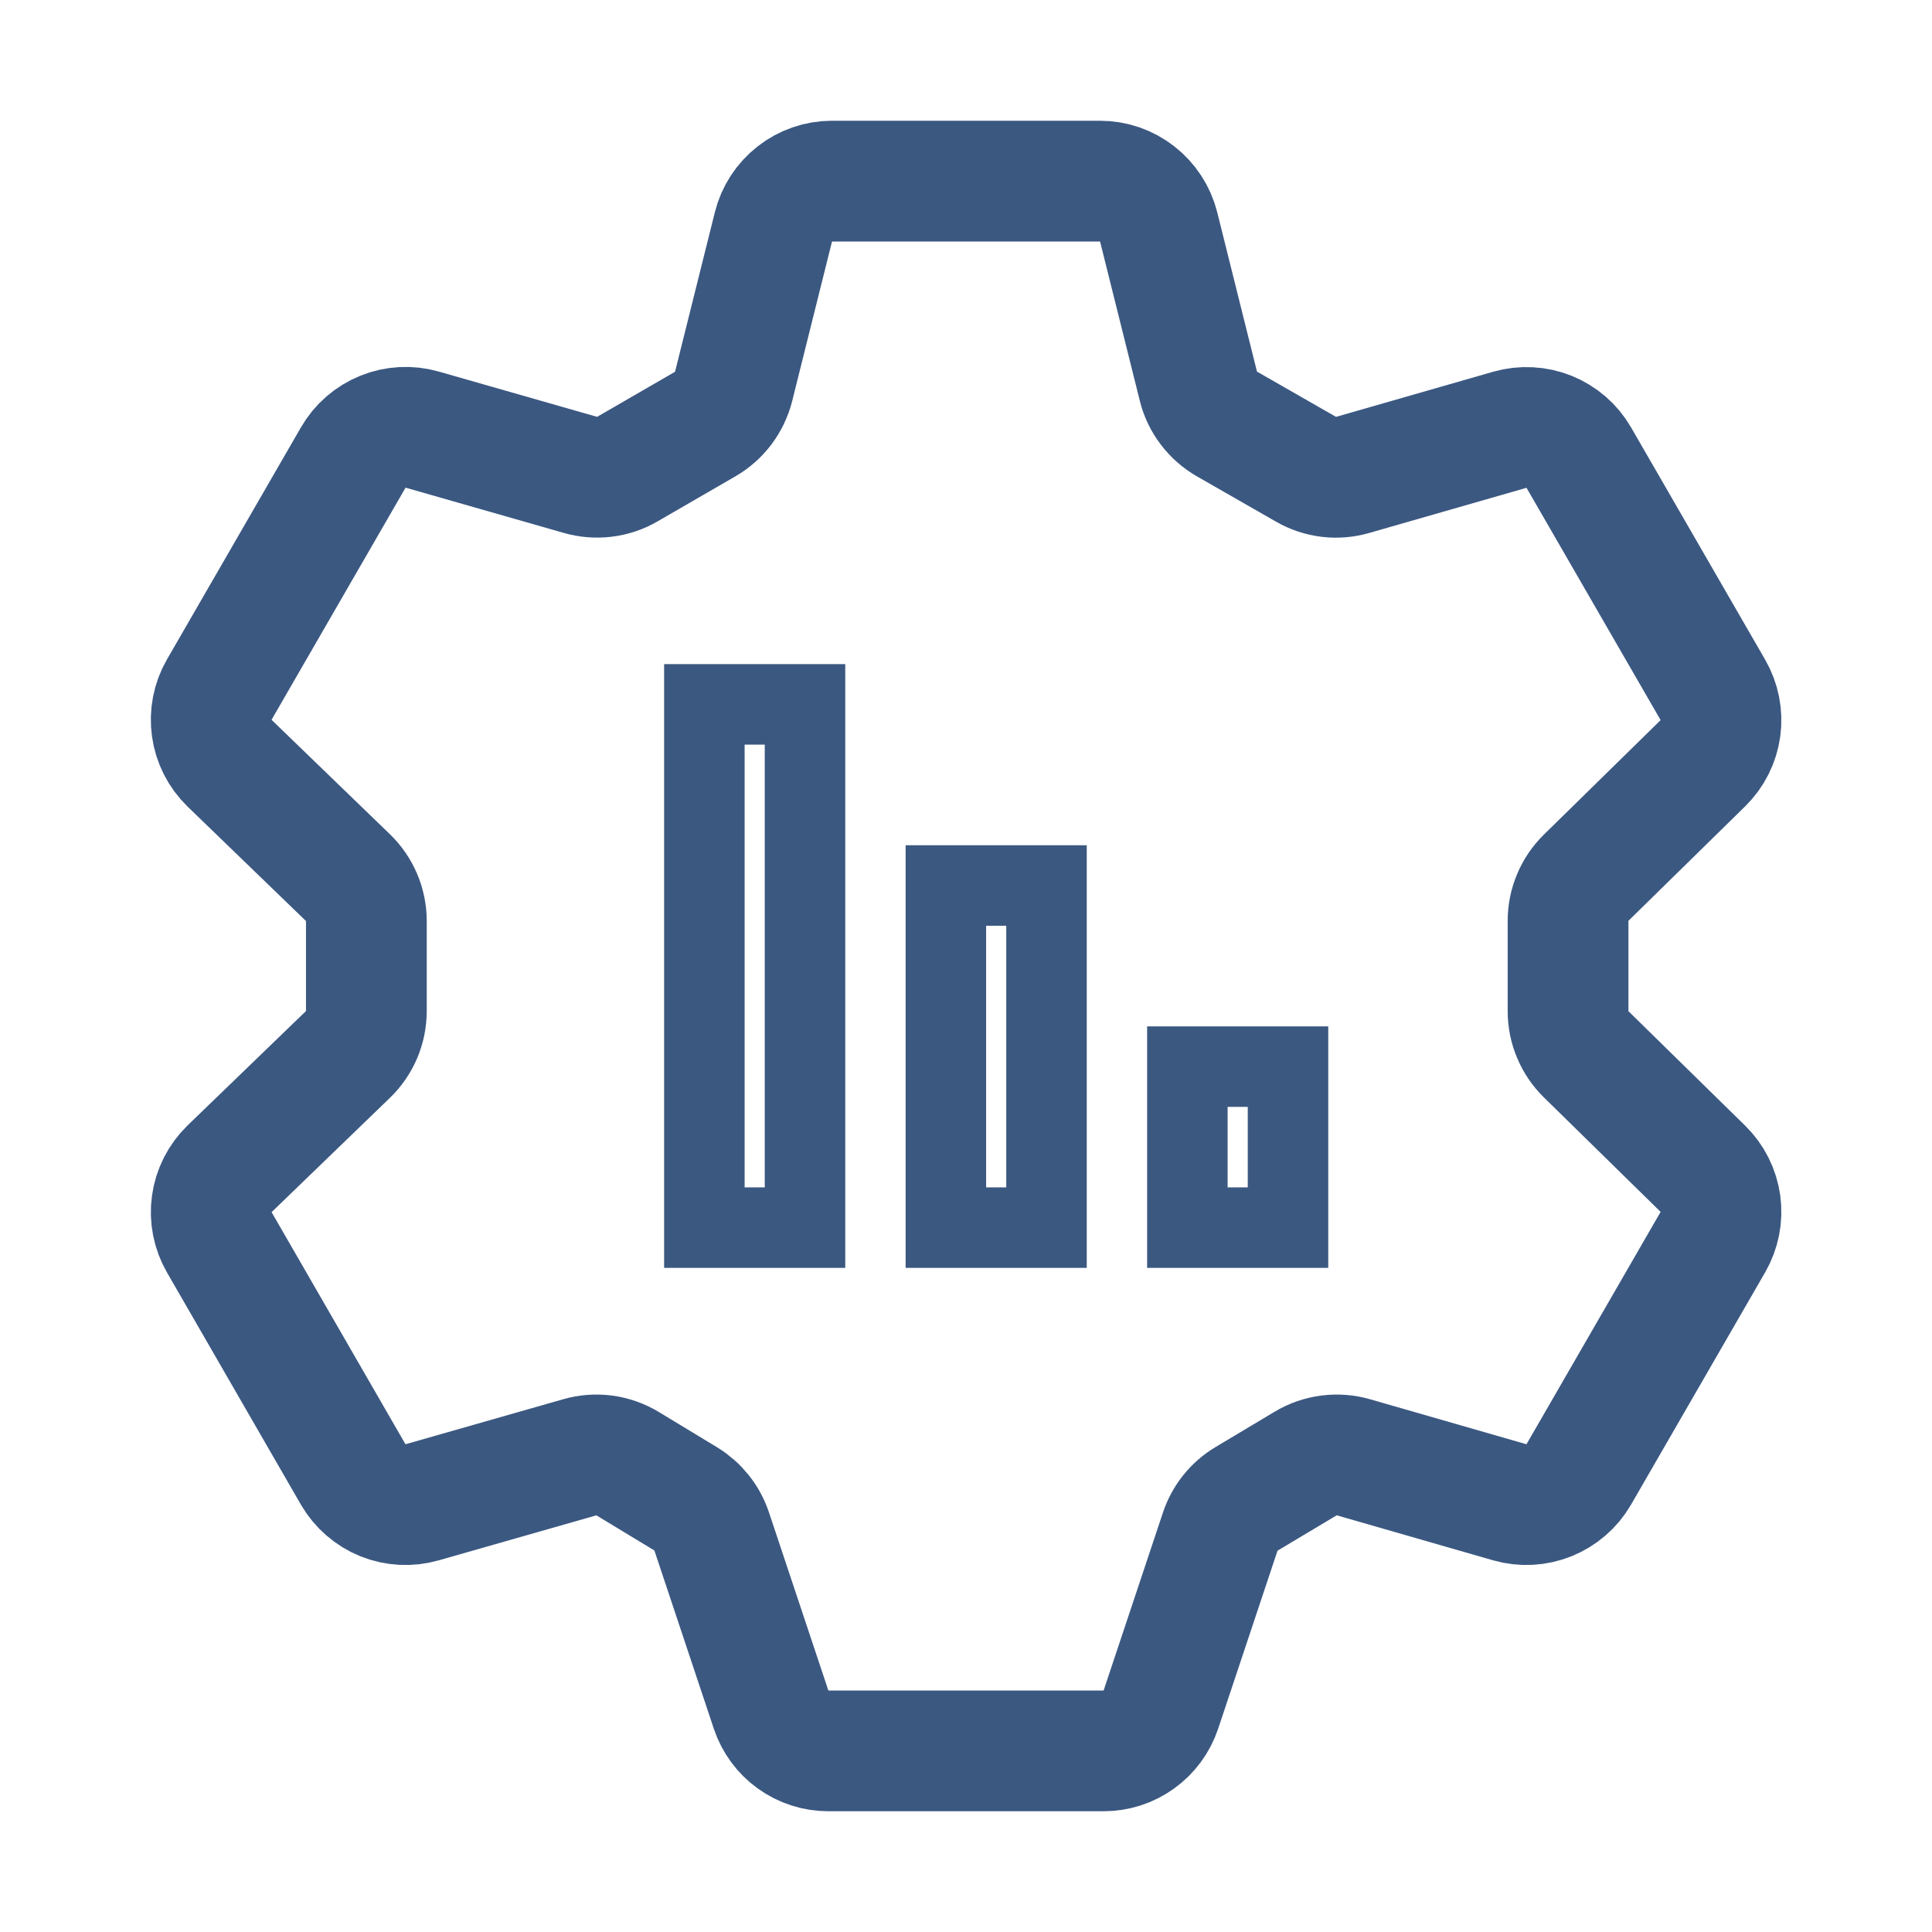
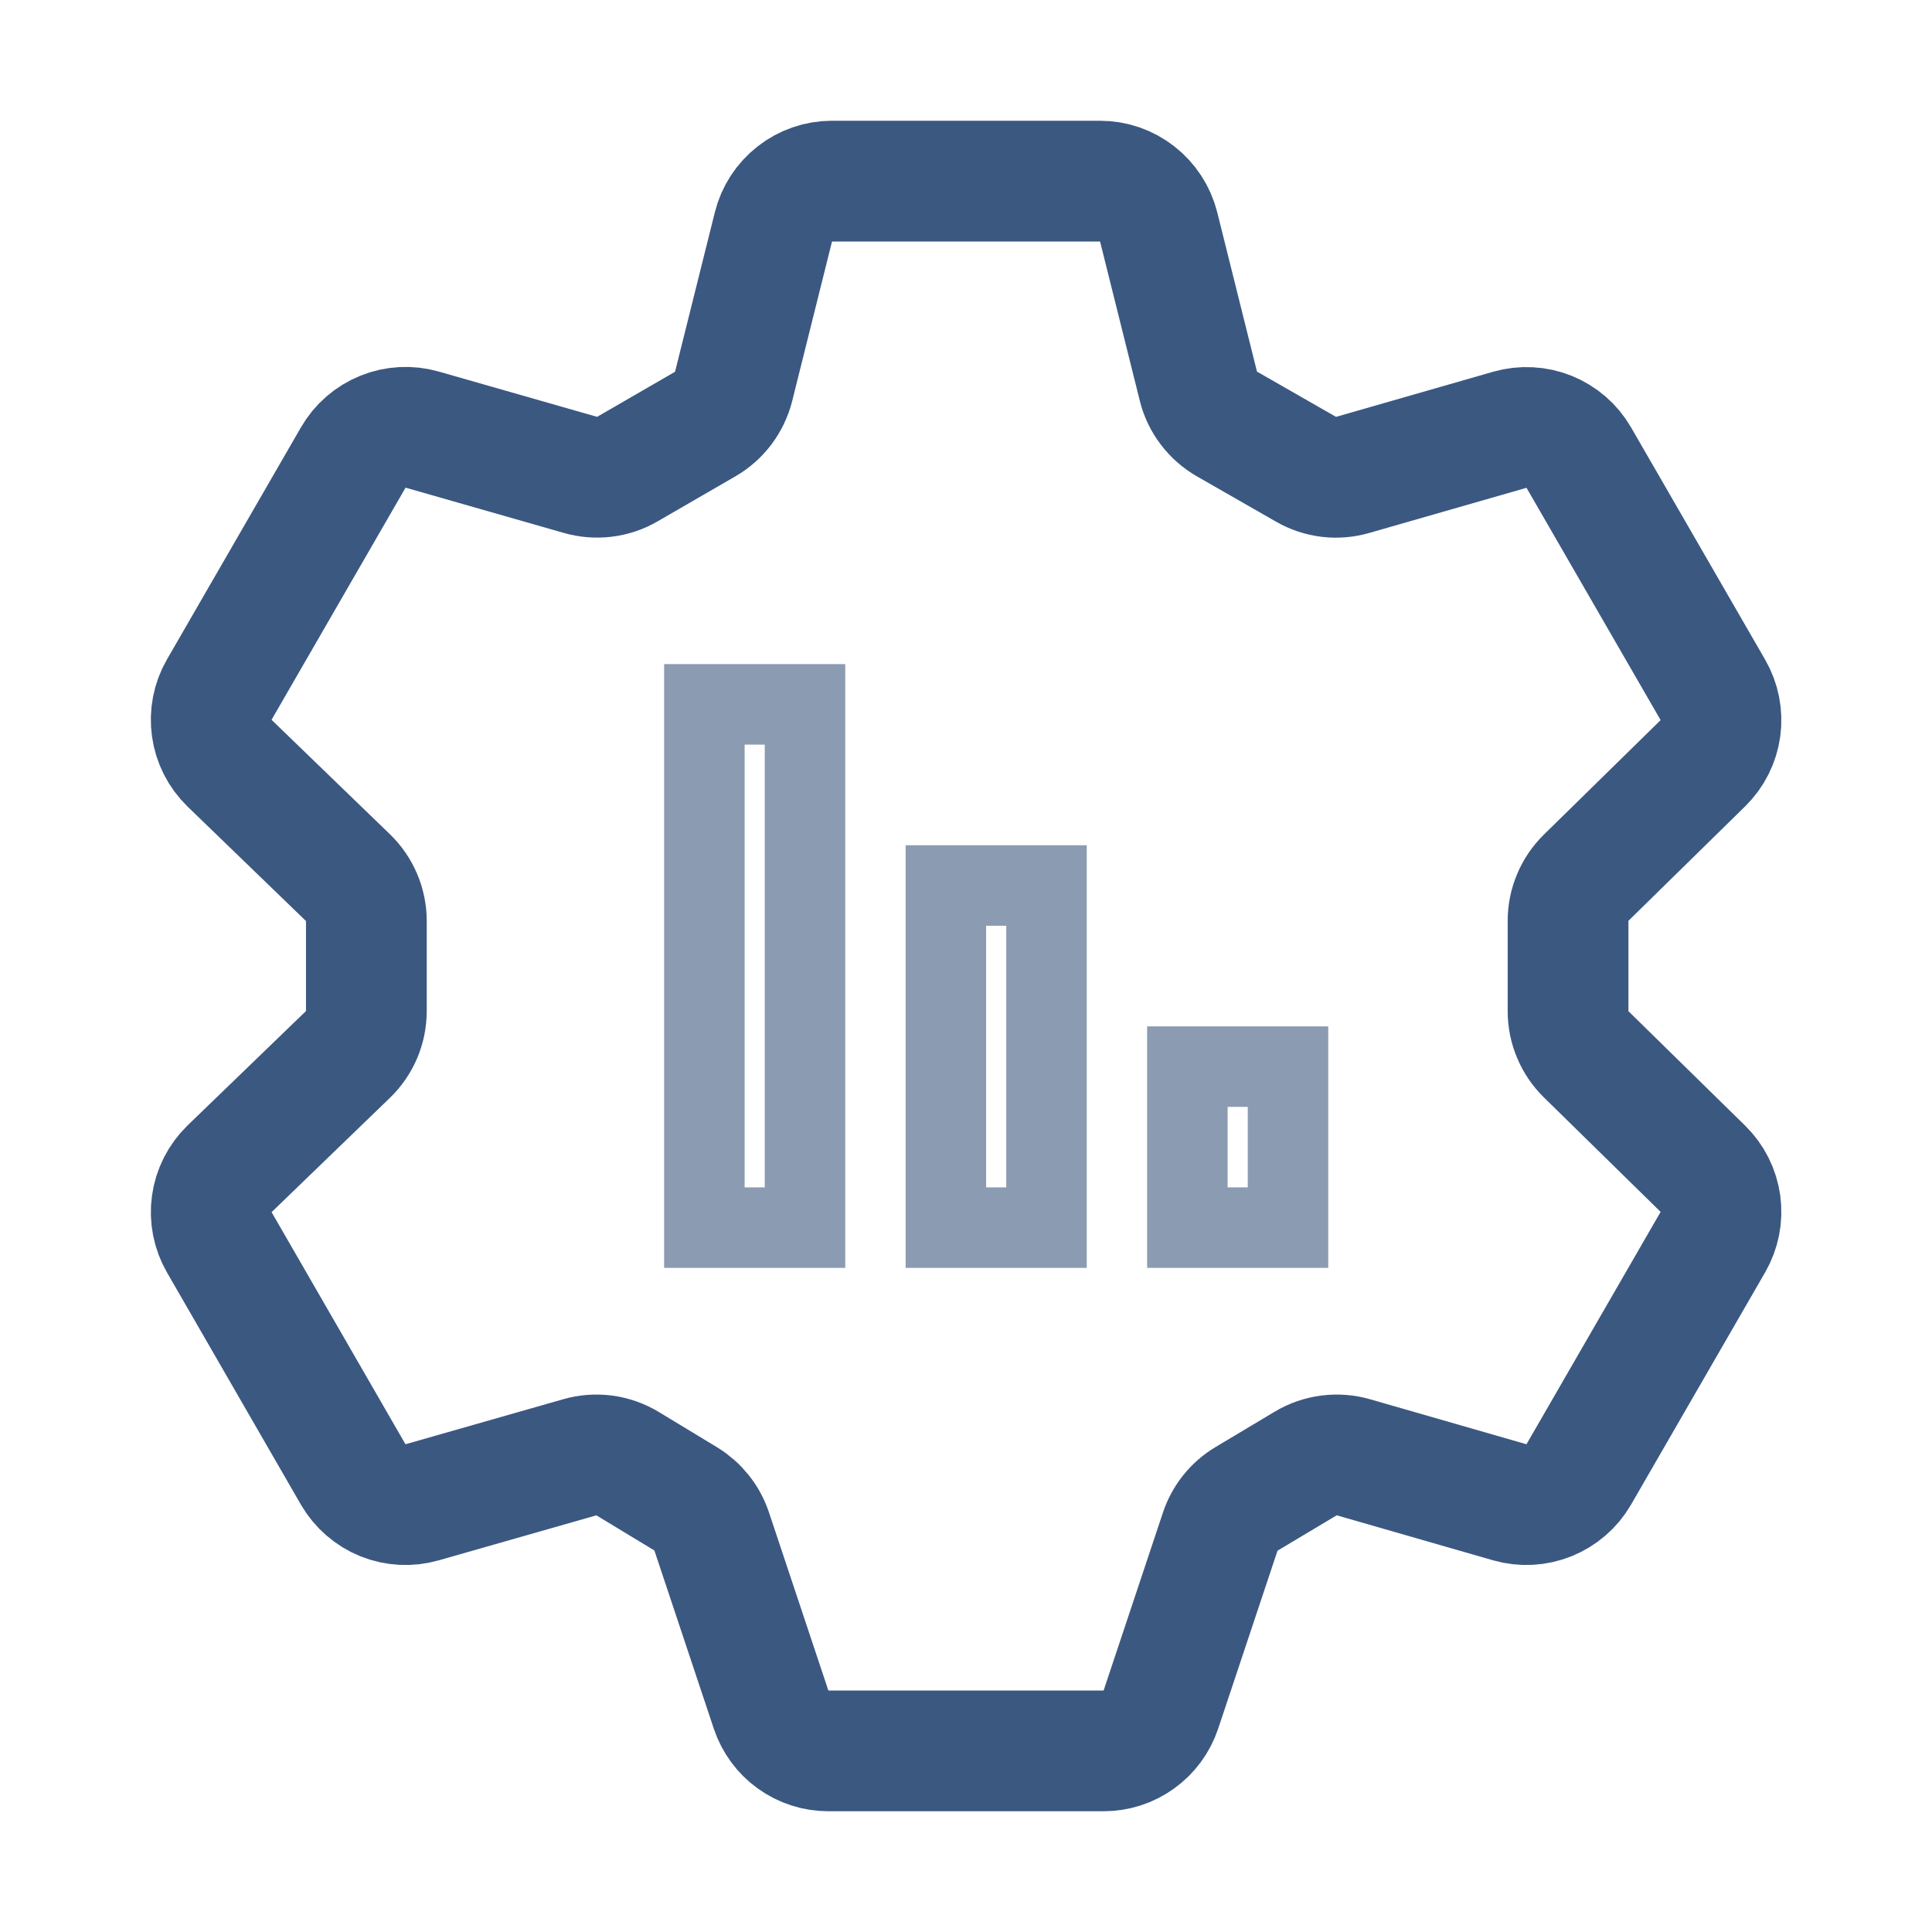
<svg xmlns="http://www.w3.org/2000/svg" width="24" height="24" viewBox="0 0 24 24" fill="none">
  <path d="M14.393 2.818C14.352 2.656 14.258 2.512 14.126 2.409C13.995 2.306 13.832 2.25 13.665 2.25H10.335C10.168 2.25 10.005 2.306 9.874 2.409C9.742 2.512 9.648 2.656 9.608 2.818L9.113 4.801C9.088 4.898 9.044 4.99 8.984 5.07C8.923 5.15 8.847 5.218 8.76 5.268L7.792 5.828C7.705 5.879 7.608 5.911 7.508 5.923C7.408 5.935 7.307 5.927 7.21 5.899L5.245 5.337C5.084 5.291 4.912 5.3 4.757 5.363C4.602 5.426 4.472 5.538 4.388 5.684L2.724 8.566C2.64 8.711 2.608 8.88 2.631 9.046C2.654 9.211 2.732 9.364 2.852 9.481L4.322 10.902C4.395 10.972 4.452 11.056 4.491 11.148C4.531 11.241 4.551 11.341 4.551 11.441V12.559C4.551 12.659 4.531 12.759 4.492 12.852C4.452 12.945 4.395 13.029 4.322 13.099L2.852 14.519C2.732 14.636 2.654 14.789 2.631 14.955C2.608 15.121 2.641 15.289 2.725 15.434L4.388 18.317C4.472 18.461 4.602 18.574 4.757 18.637C4.912 18.699 5.083 18.708 5.244 18.662L7.202 18.103C7.301 18.074 7.405 18.067 7.507 18.08C7.61 18.094 7.708 18.129 7.796 18.182L8.519 18.62C8.671 18.713 8.785 18.856 8.841 19.025L9.579 21.238C9.629 21.387 9.724 21.517 9.852 21.609C9.98 21.701 10.133 21.75 10.291 21.75H13.709C13.867 21.75 14.02 21.701 14.148 21.608C14.276 21.516 14.371 21.386 14.421 21.237L15.158 19.027C15.214 18.857 15.33 18.712 15.484 18.62L16.22 18.18C16.308 18.127 16.407 18.093 16.509 18.08C16.61 18.067 16.714 18.074 16.813 18.103L18.755 18.662C18.916 18.708 19.088 18.699 19.243 18.636C19.398 18.573 19.528 18.461 19.612 18.316L21.278 15.43C21.361 15.286 21.394 15.118 21.372 14.953C21.349 14.788 21.273 14.636 21.154 14.519L19.704 13.097C19.633 13.027 19.576 12.944 19.538 12.852C19.499 12.761 19.479 12.662 19.479 12.562V11.438C19.479 11.338 19.499 11.239 19.538 11.148C19.576 11.056 19.633 10.973 19.704 10.903L21.154 9.481C21.273 9.364 21.349 9.212 21.372 9.047C21.394 8.882 21.361 8.714 21.278 8.57L19.612 5.684C19.528 5.539 19.398 5.427 19.243 5.364C19.088 5.302 18.916 5.293 18.755 5.339L16.805 5.899C16.709 5.927 16.608 5.936 16.508 5.924C16.408 5.912 16.312 5.88 16.225 5.83L15.242 5.267C15.155 5.217 15.078 5.15 15.017 5.069C14.956 4.989 14.911 4.897 14.887 4.798L14.393 2.818Z" stroke="#3B5881" stroke-width="1.5" stroke-linejoin="round" />
-   <rect x="8.75" y="8.75" width="1.25" height="6.5" stroke="#3B5881" />
-   <rect x="11.75" y="11" width="1.25" height="4.25" stroke="#3B5881" />
-   <rect x="14.75" y="13.25" width="1.25" height="2" stroke="#3B5881" />
+   <rect x="8.75" y="8.75" width="1.25" height="6.5" stroke="#8B9BB1" />
+   <rect x="11.75" y="11" width="1.25" height="4.25" stroke="#8B9BB1" />
+   <rect x="14.75" y="13.25" width="1.25" height="2" stroke="#8B9BB1" />
</svg>
